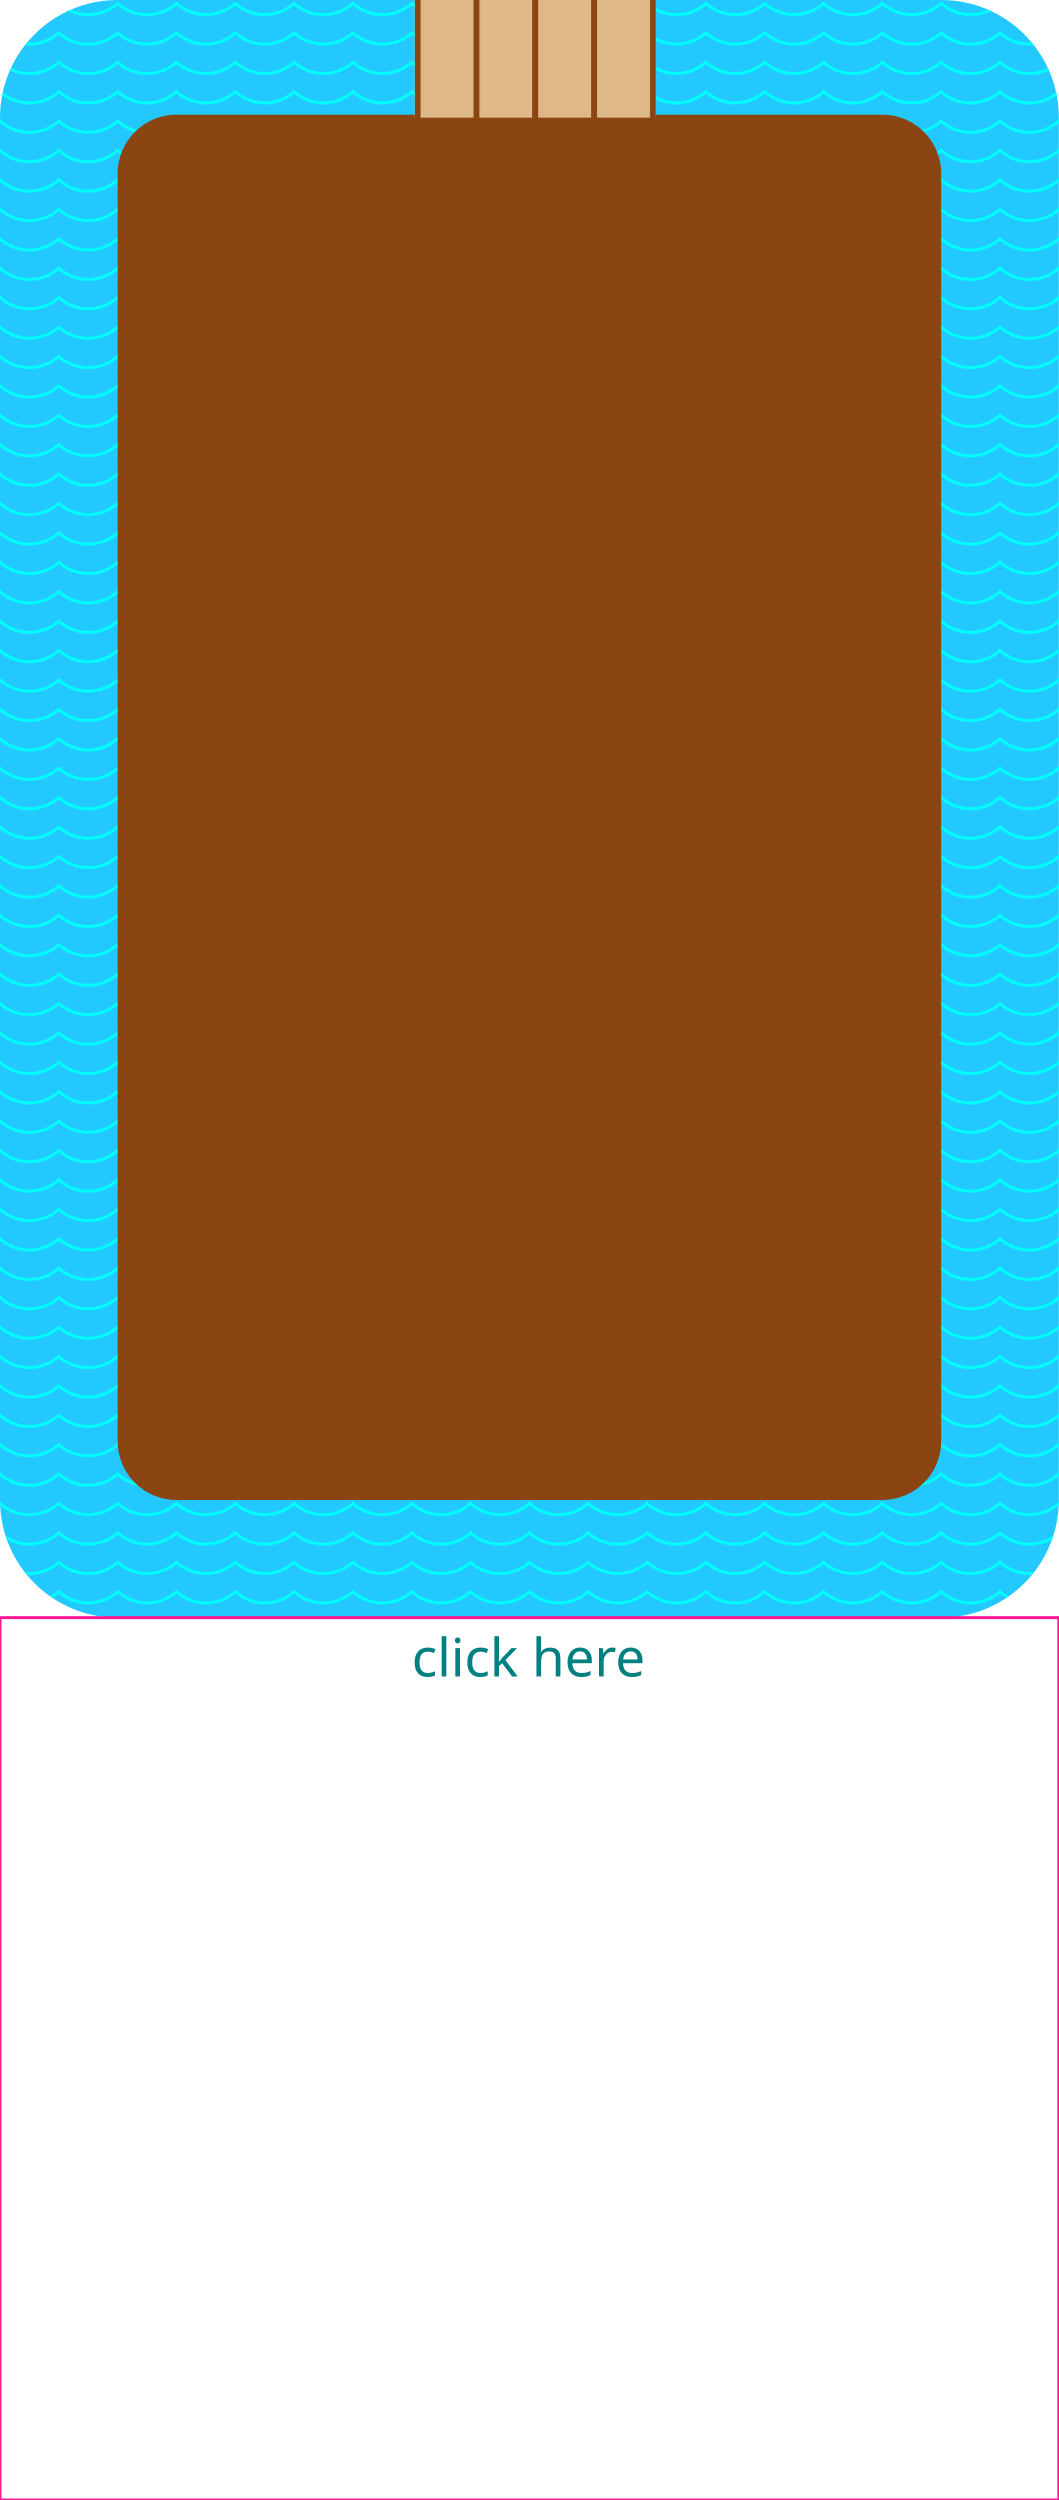
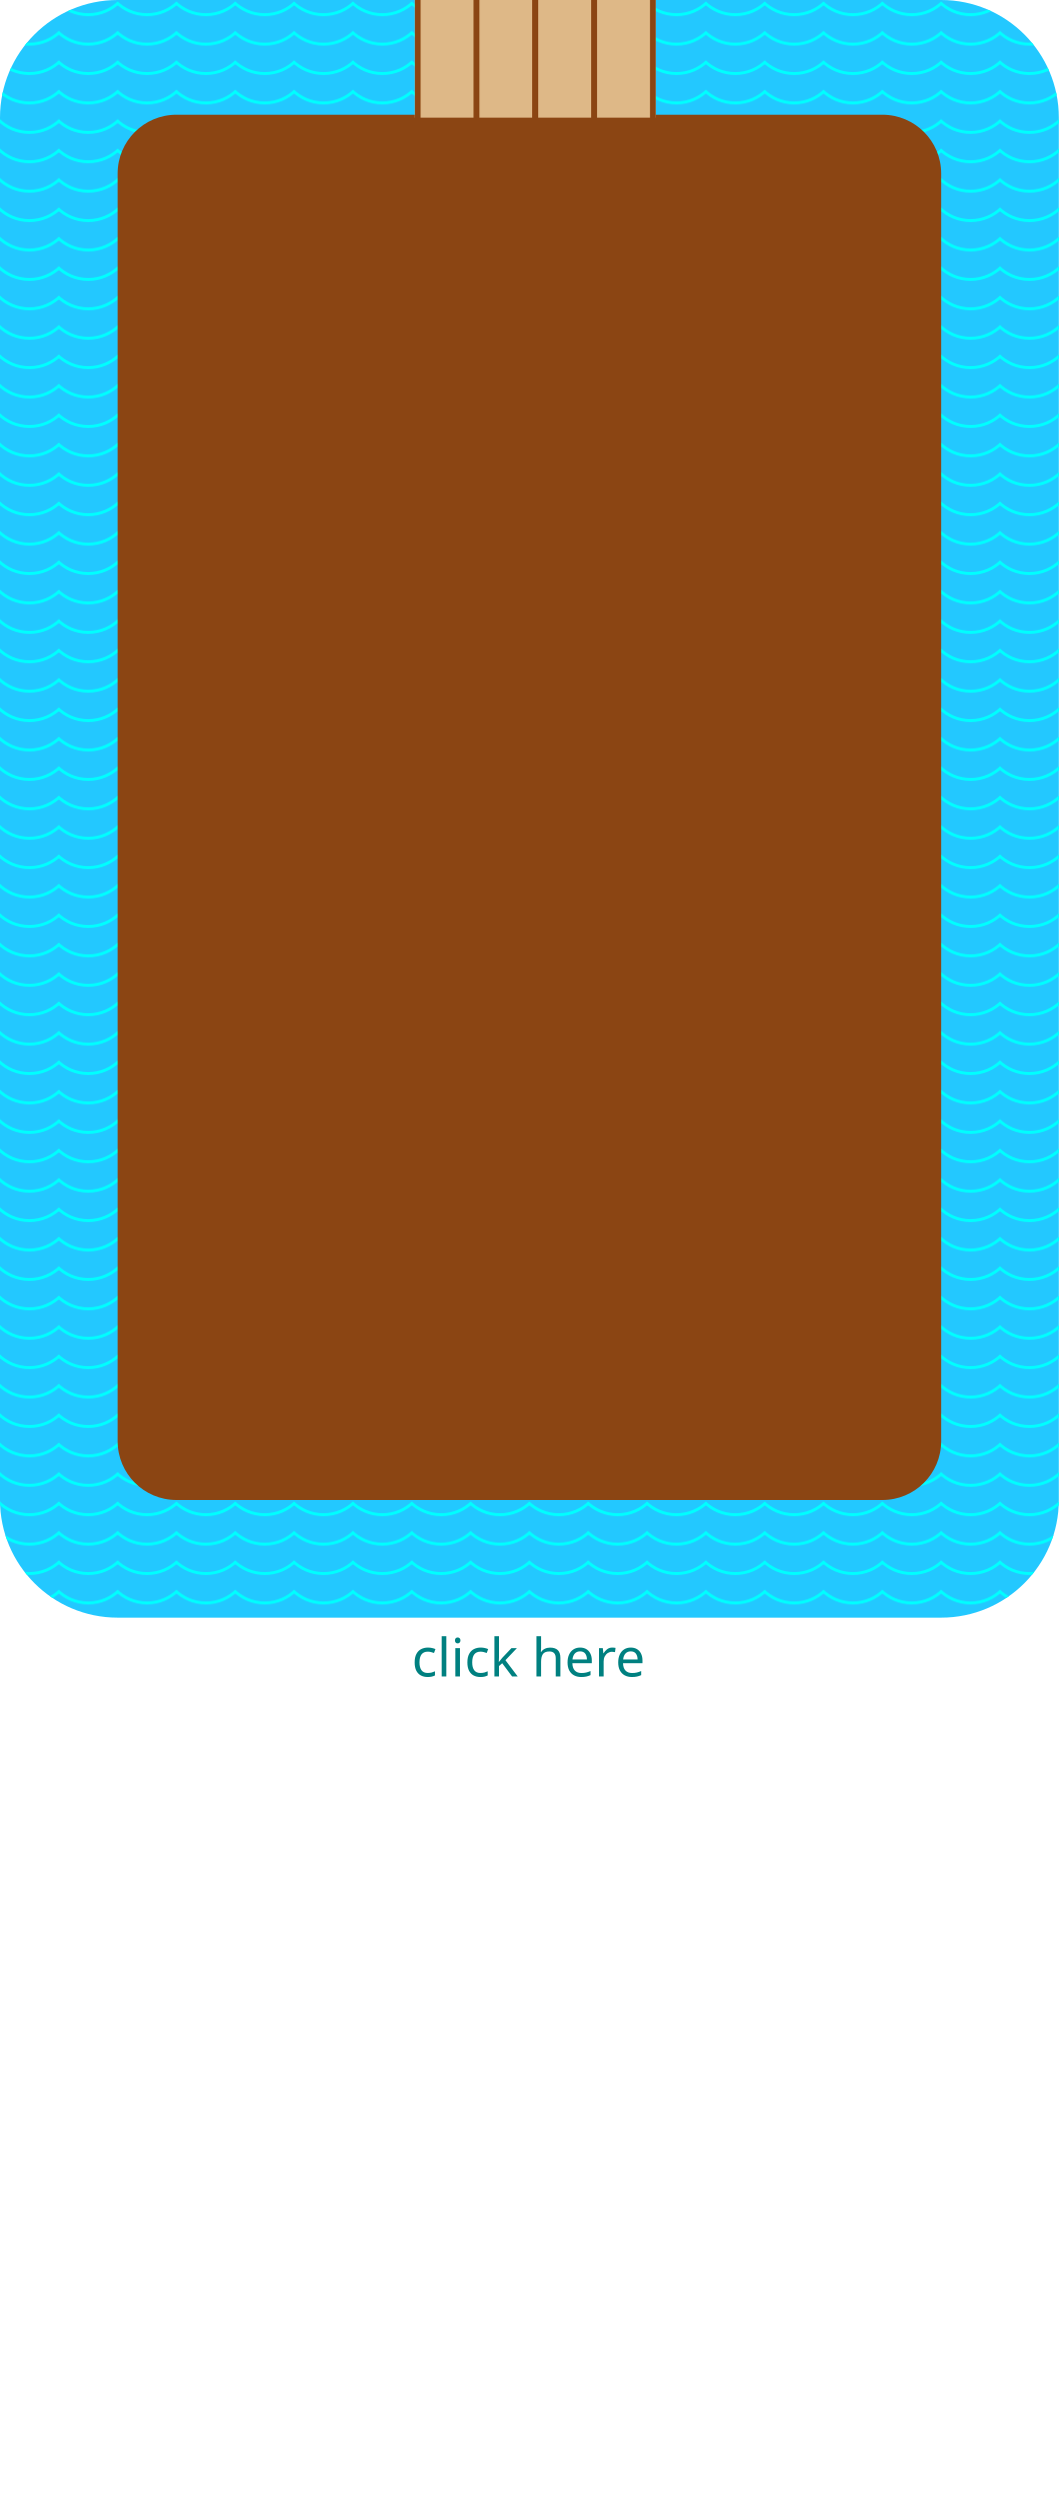
<svg xmlns="http://www.w3.org/2000/svg" width="360" height="850" x="0" y="0" class="block3">
  <defs>
    <pattern id="greyBricks" patternUnits="userSpaceOnUse" x="0" y="0" width="50" height="15">
      <rect width="50" height="15" x="0" y="0" fill="lightgrey" />
      <rect width="23.5" height="6.5" x="0" y="0" rx="1" fill="grey" />
      <rect width="23.5" height="6.5" x="25" y="0" rx="1" fill="#717171" />
      <rect width="12" height="6.5" x="0" y="7.5" fill="dimgrey" />
      <rect width="23.5" height="6.5" x="13" y="7.5" rx="1" fill="#808080" />
      <rect width="12" height="6.5" x="38" y="7.5" fill="dimgrey" />
    </pattern>
    <pattern id="waterPattern" patternUnits="userSpaceOnUse" x="0" y="0" height="10" width="20">
      <circle cx="10" cy="-10" r="15" fill="transparent" stroke="aqua" stroke-width="1" />
    </pattern>
    <pattern id="treePattern" patternUnits="userSpaceOnUse" x="0" y="0" height="50" width="50">
      <rect width="10" height="10" x="20" y="40" fill="maroon" />
      <polygon points="25,0 40,15 30,15 45,25 35,25 50,40 0,40 15,25 5,25 20,15 10,15 " style="fill:darkgreen;" />
    </pattern>
    <pattern id="redBricks" patternUnits="userSpaceOnUse" x="0" y="0" width="50" height="15">
      <rect width="50" height="15" x="0" y="0" fill="#dcc0c7" />
      <rect width="23.5" height="6.5" x="0" y="0" rx="1" fill="#9d2c4e" />
      <rect width="23.5" height="6.5" x="25" y="0" rx="1" fill="#9c2343" />
      <rect width="12" height="6.5" x="0" y="7.5" fill="#a11d3e" />
      <rect width="23.5" height="6.5" x="13" y="7.5" rx="1" fill="#aa3553" />
      <rect width="12" height="6.5" x="38" y="7.5" fill="#a11d3e" />
    </pattern>
    <pattern id="planks" patternUnits="userSpaceOnUse" x="2" y="-50" width="100" height="500">
      <rect width="80" height="500" fill="burlywood" stroke="saddlebrown" stroke-width="2" />
      <polygon points="0,0 0,500 20,500 20,0 40,0 40,500 60,500 60,0 80,0 80,500 100,500 100,0" style="stroke:saddlebrown;stroke-width:2;fill:burlywood;" />
    </pattern>
  </defs>
  <rect width="360" height="550" fill="#23c8ff" x="0" y="0" rx="40" />
  <rect width="360" height="550" fill="url(#waterPattern)" x="0" y="0" rx="40" />
  <rect width="280" height="471" fill="saddlebrown" x="40" y="39" rx="20" />
  <rect width="82" height="40" fill="url(#planks)" x="141" y="0" />
  <text x="140" y="570" fill="teal" font-family="sans-serif" font-size="18">
		click here
	</text>
-   <rect width="360" height="300" x="0" y="550" fill="transparent" stroke="deeppink" />
</svg>
